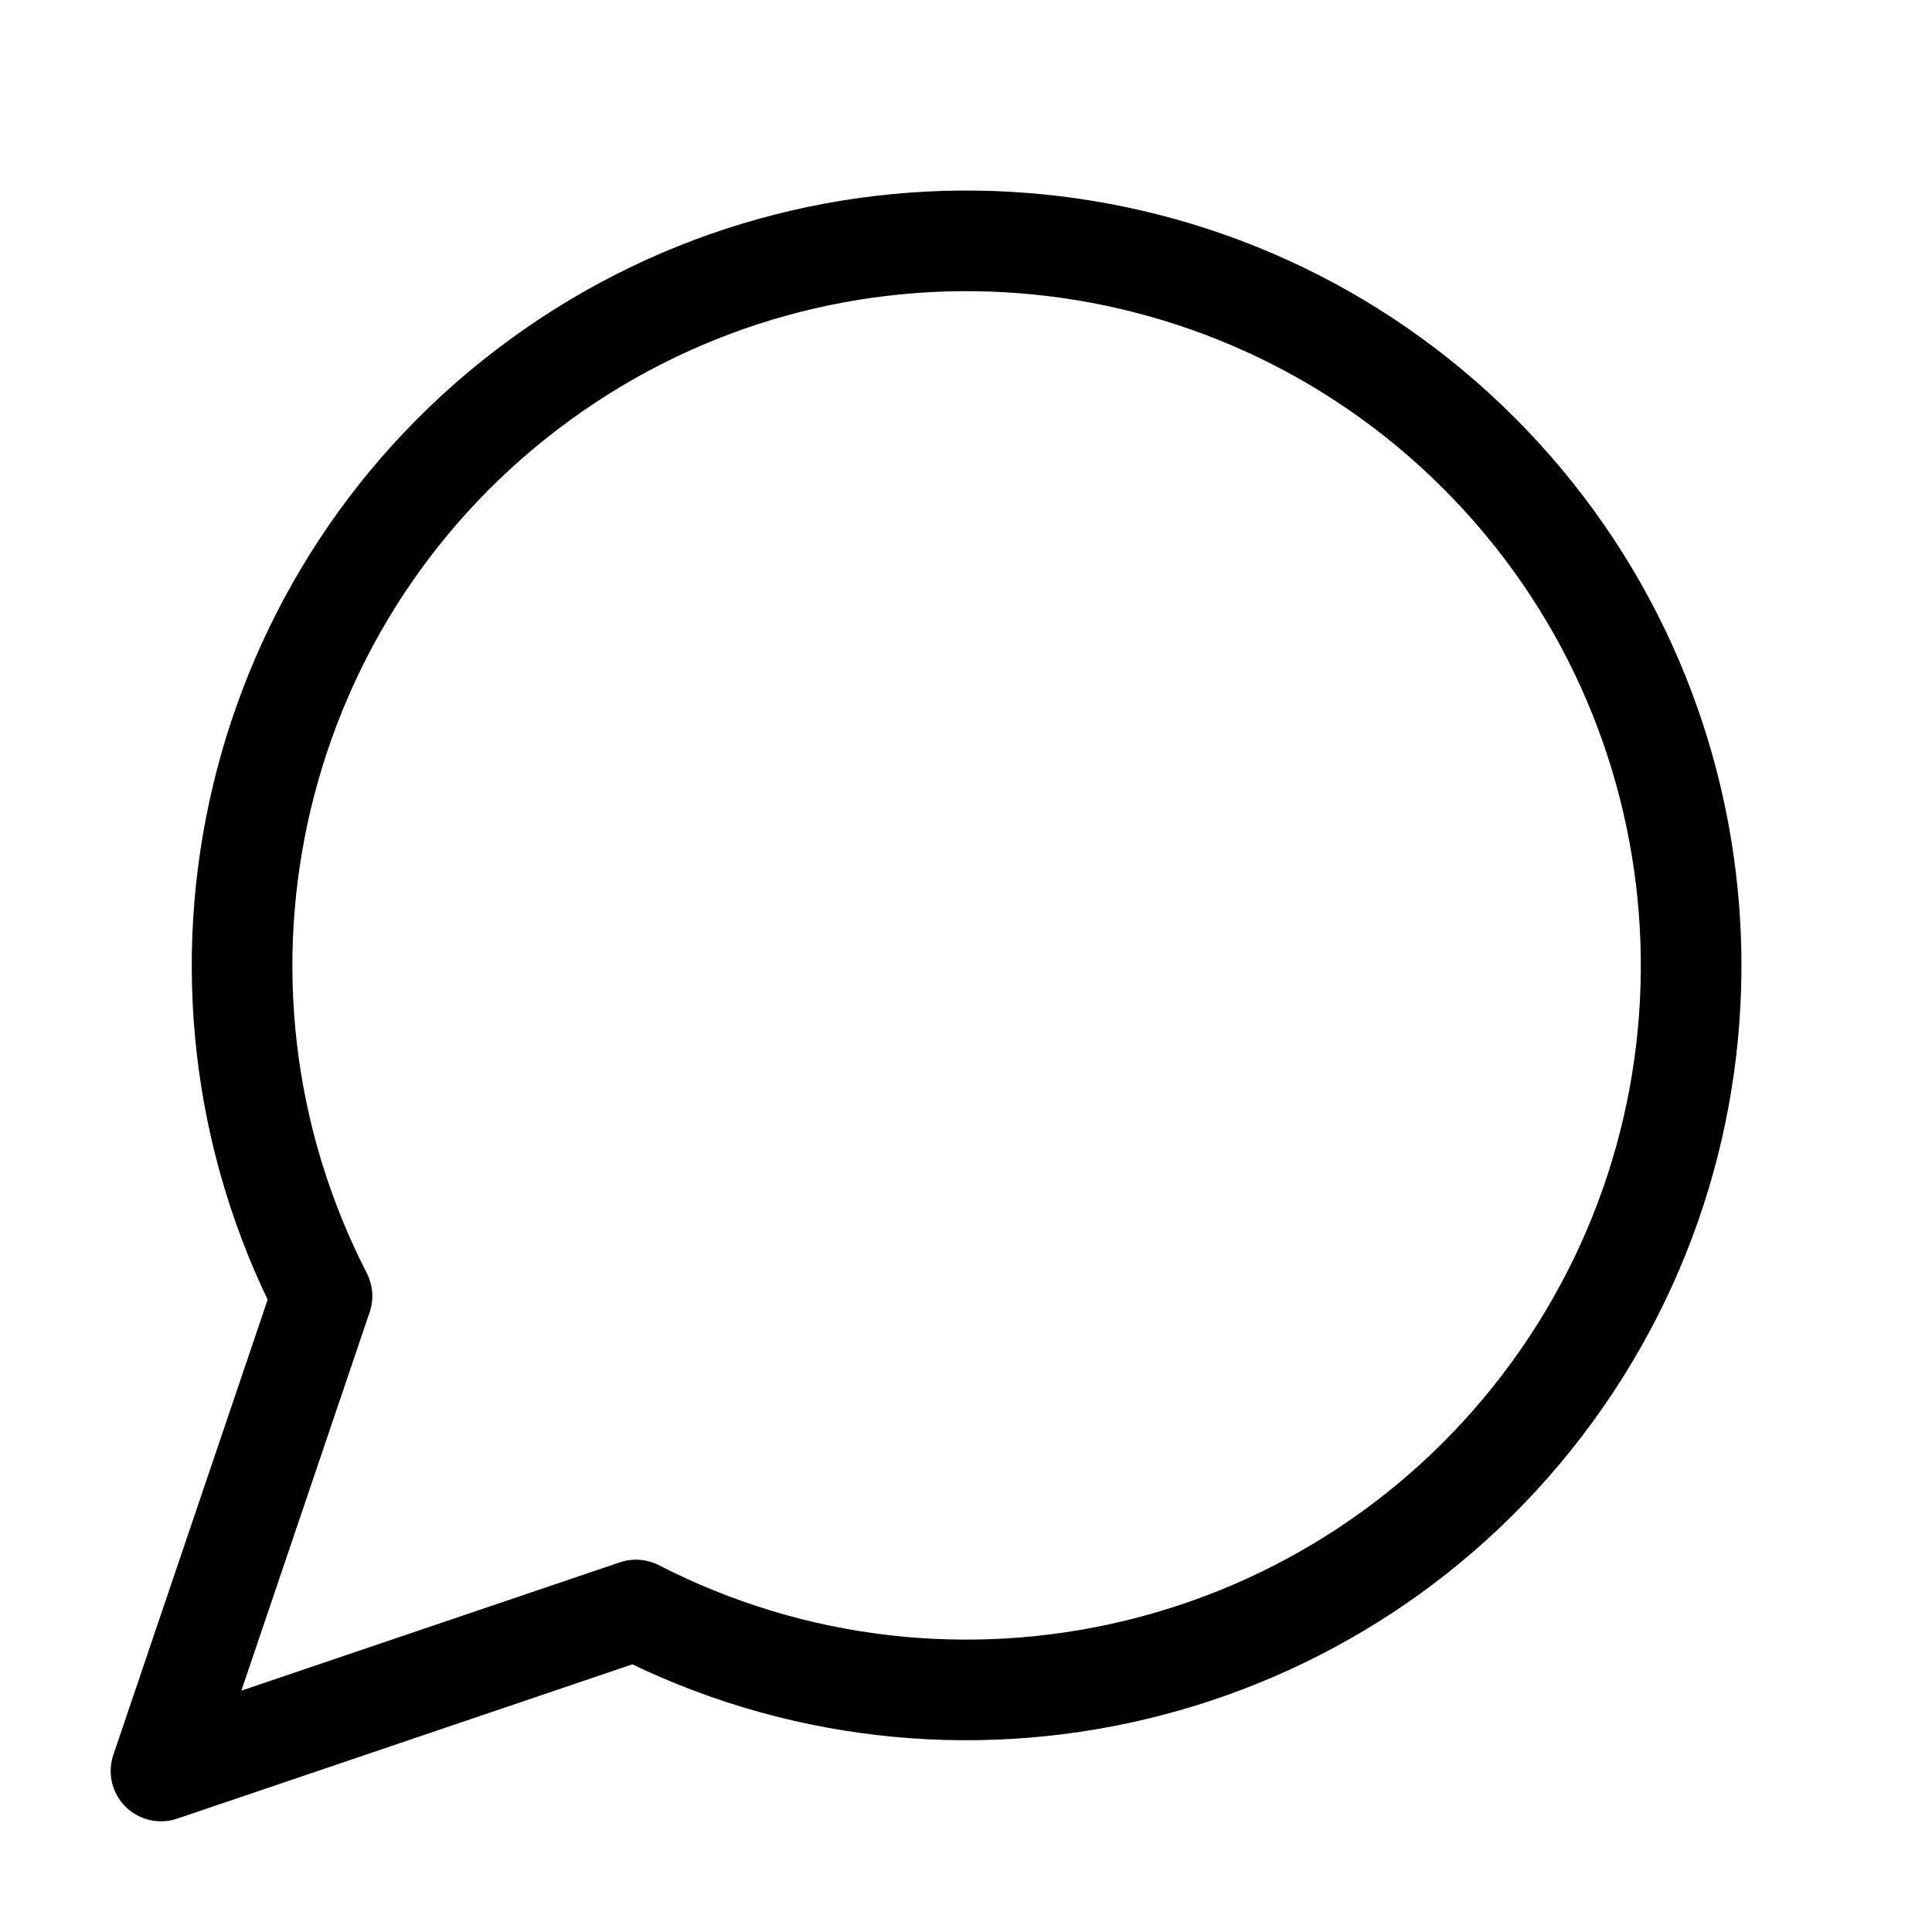
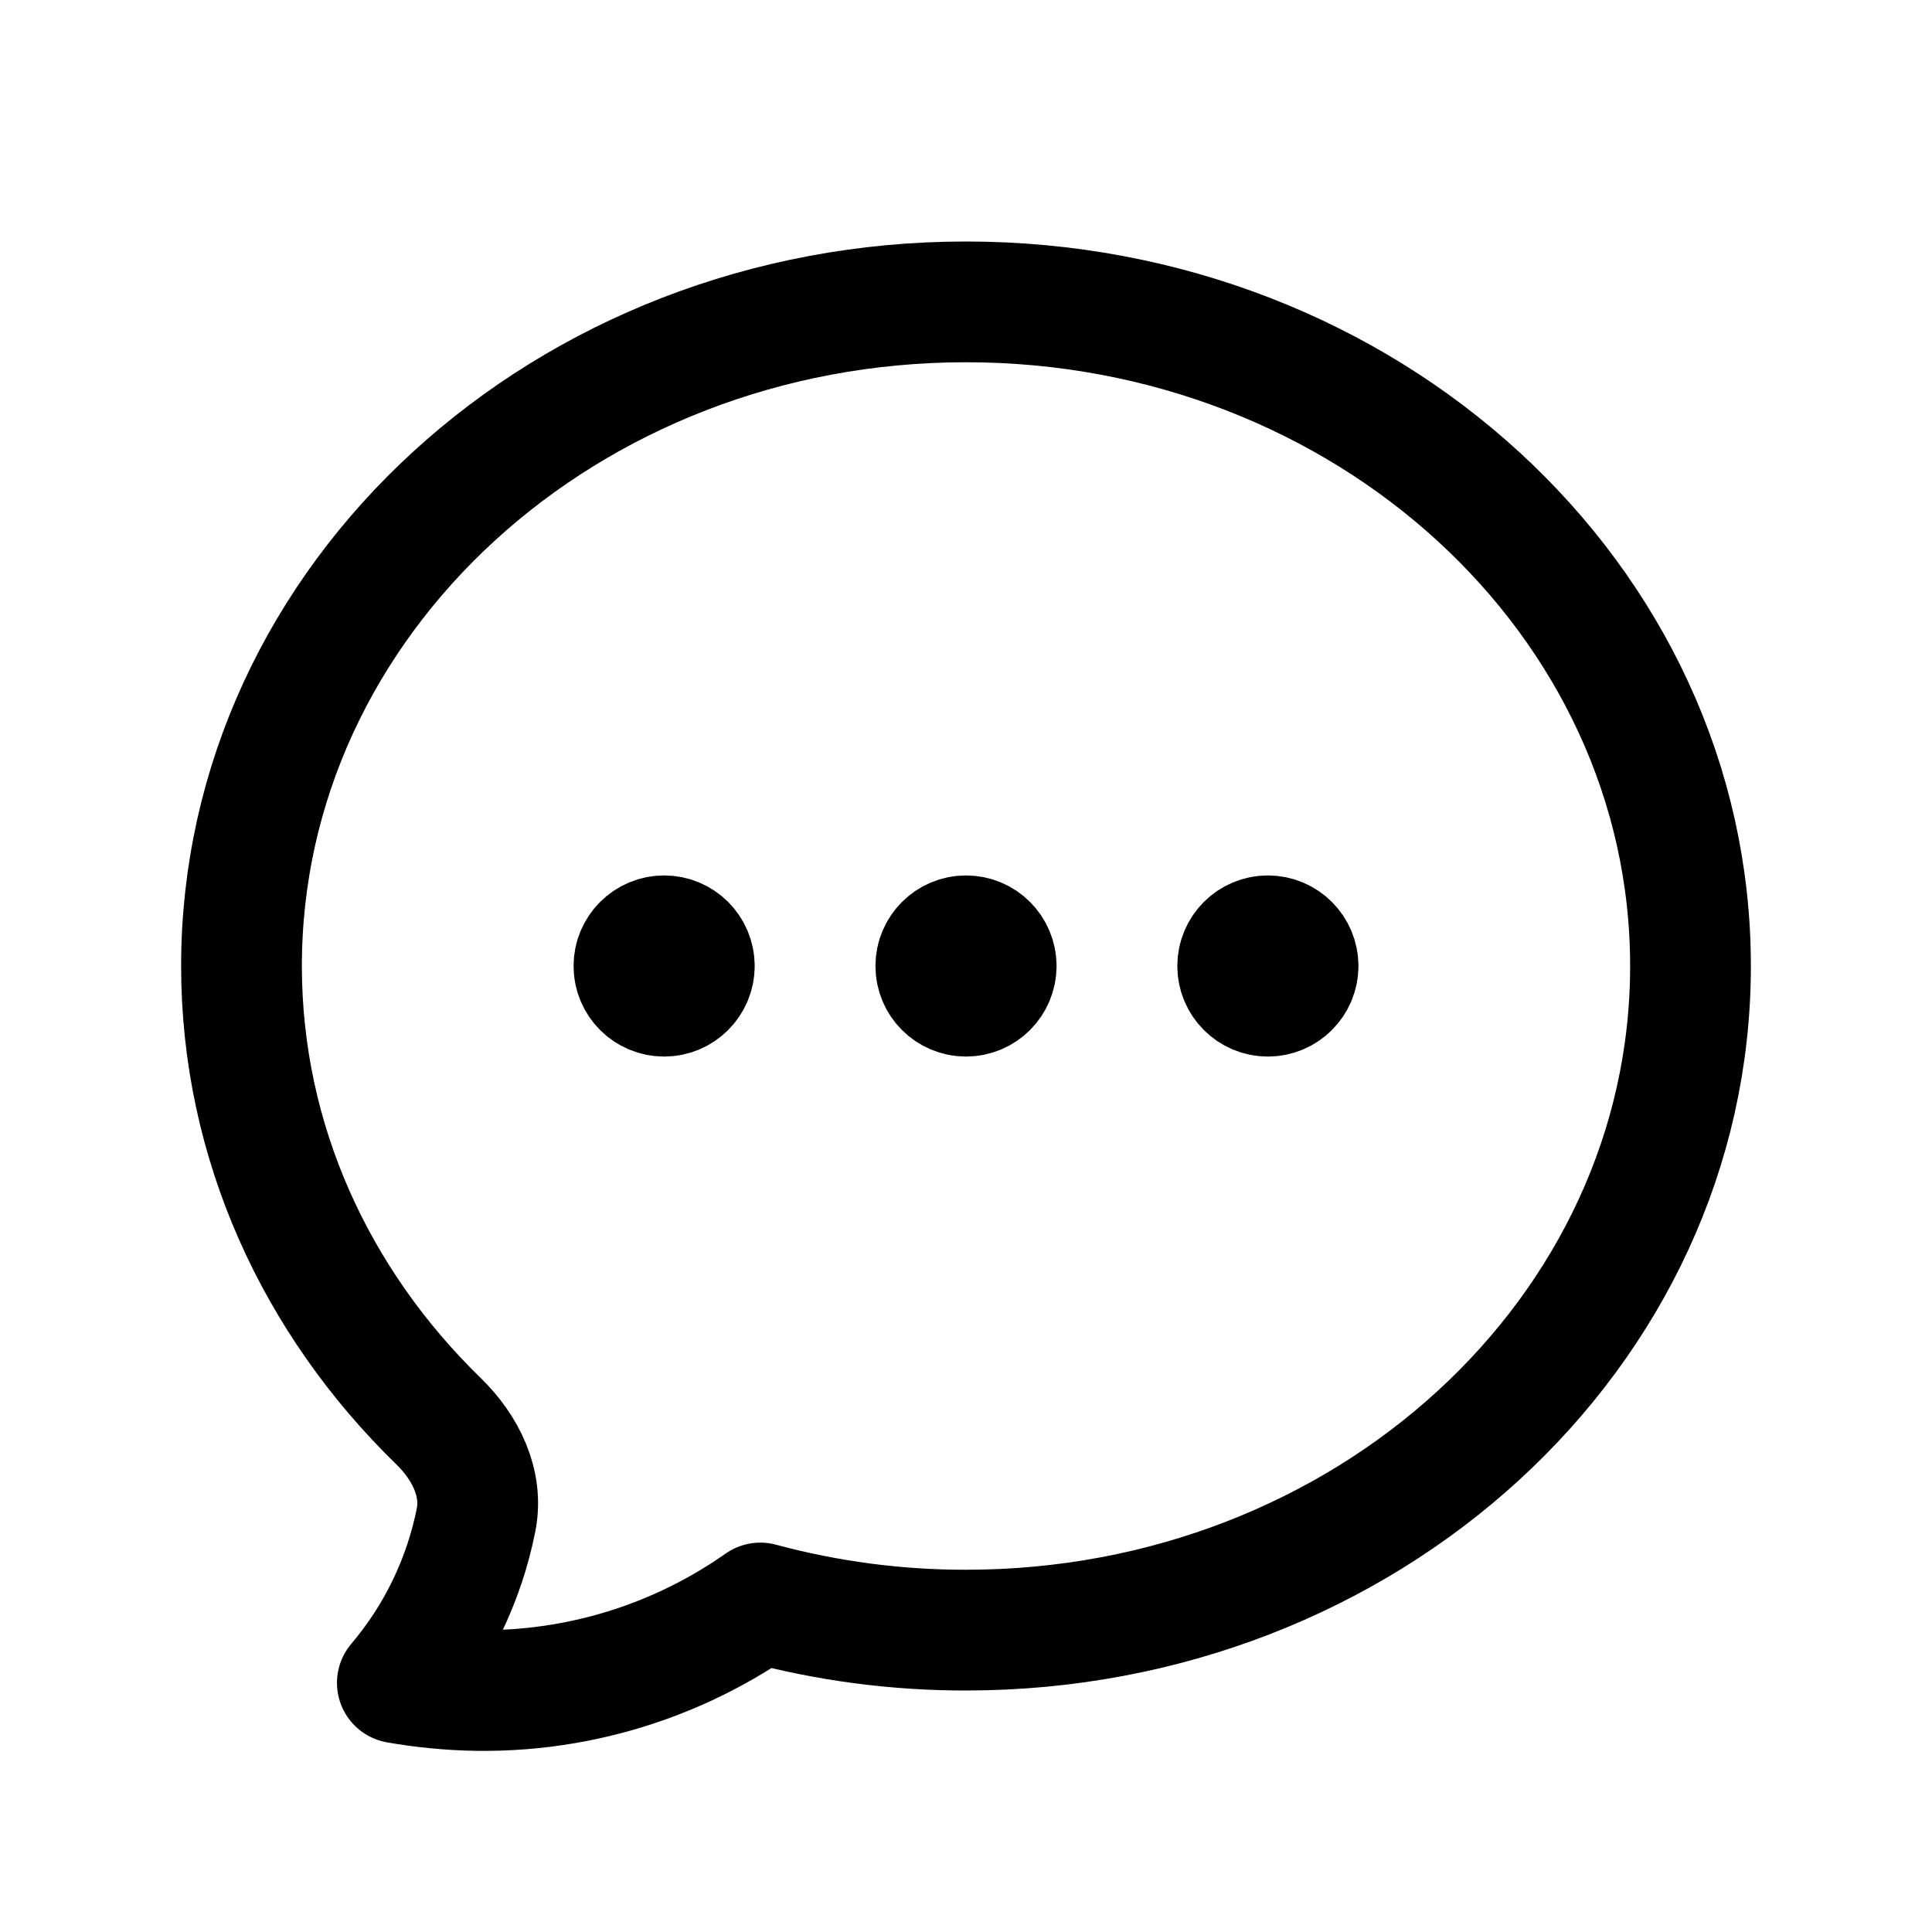
- <svg xmlns="http://www.w3.org/2000/svg" width="24" height="24" viewBox="0 0 24 24" fill="none" stroke="currentColor" stroke-width="1.25" stroke-linecap="round" stroke-linejoin="round" class="lucide lucide-message-circle-icon lucide-message-circle">
-   <path d="M7.9 20A9 9 0 1 0 4 16.1L2 22Z" />
+ <svg xmlns="http://www.w3.org/2000/svg" fill="none" viewBox="0 0 24 24" stroke-width="1.5" stroke="currentColor" class="size-6">
+   <path stroke-linecap="round" stroke-linejoin="round" d="M8.625 12a.375.375 0 1 1-.75 0 .375.375 0 0 1 .75 0Zm0 0H8.25m4.125 0a.375.375 0 1 1-.75 0 .375.375 0 0 1 .75 0Zm0 0H12m4.125 0a.375.375 0 1 1-.75 0 .375.375 0 0 1 .75 0Zm0 0h-.375M21 12c0 4.556-4.03 8.25-9 8.25a9.764 9.764 0 0 1-2.555-.337A5.972 5.972 0 0 1 5.41 20.97a5.969 5.969 0 0 1-.474-.065 4.48 4.48 0 0 0 .978-2.025c.09-.457-.133-.901-.467-1.226C3.93 16.178 3 14.189 3 12c0-4.556 4.03-8.25 9-8.25s9 3.694 9 8.25Z" />
</svg>
